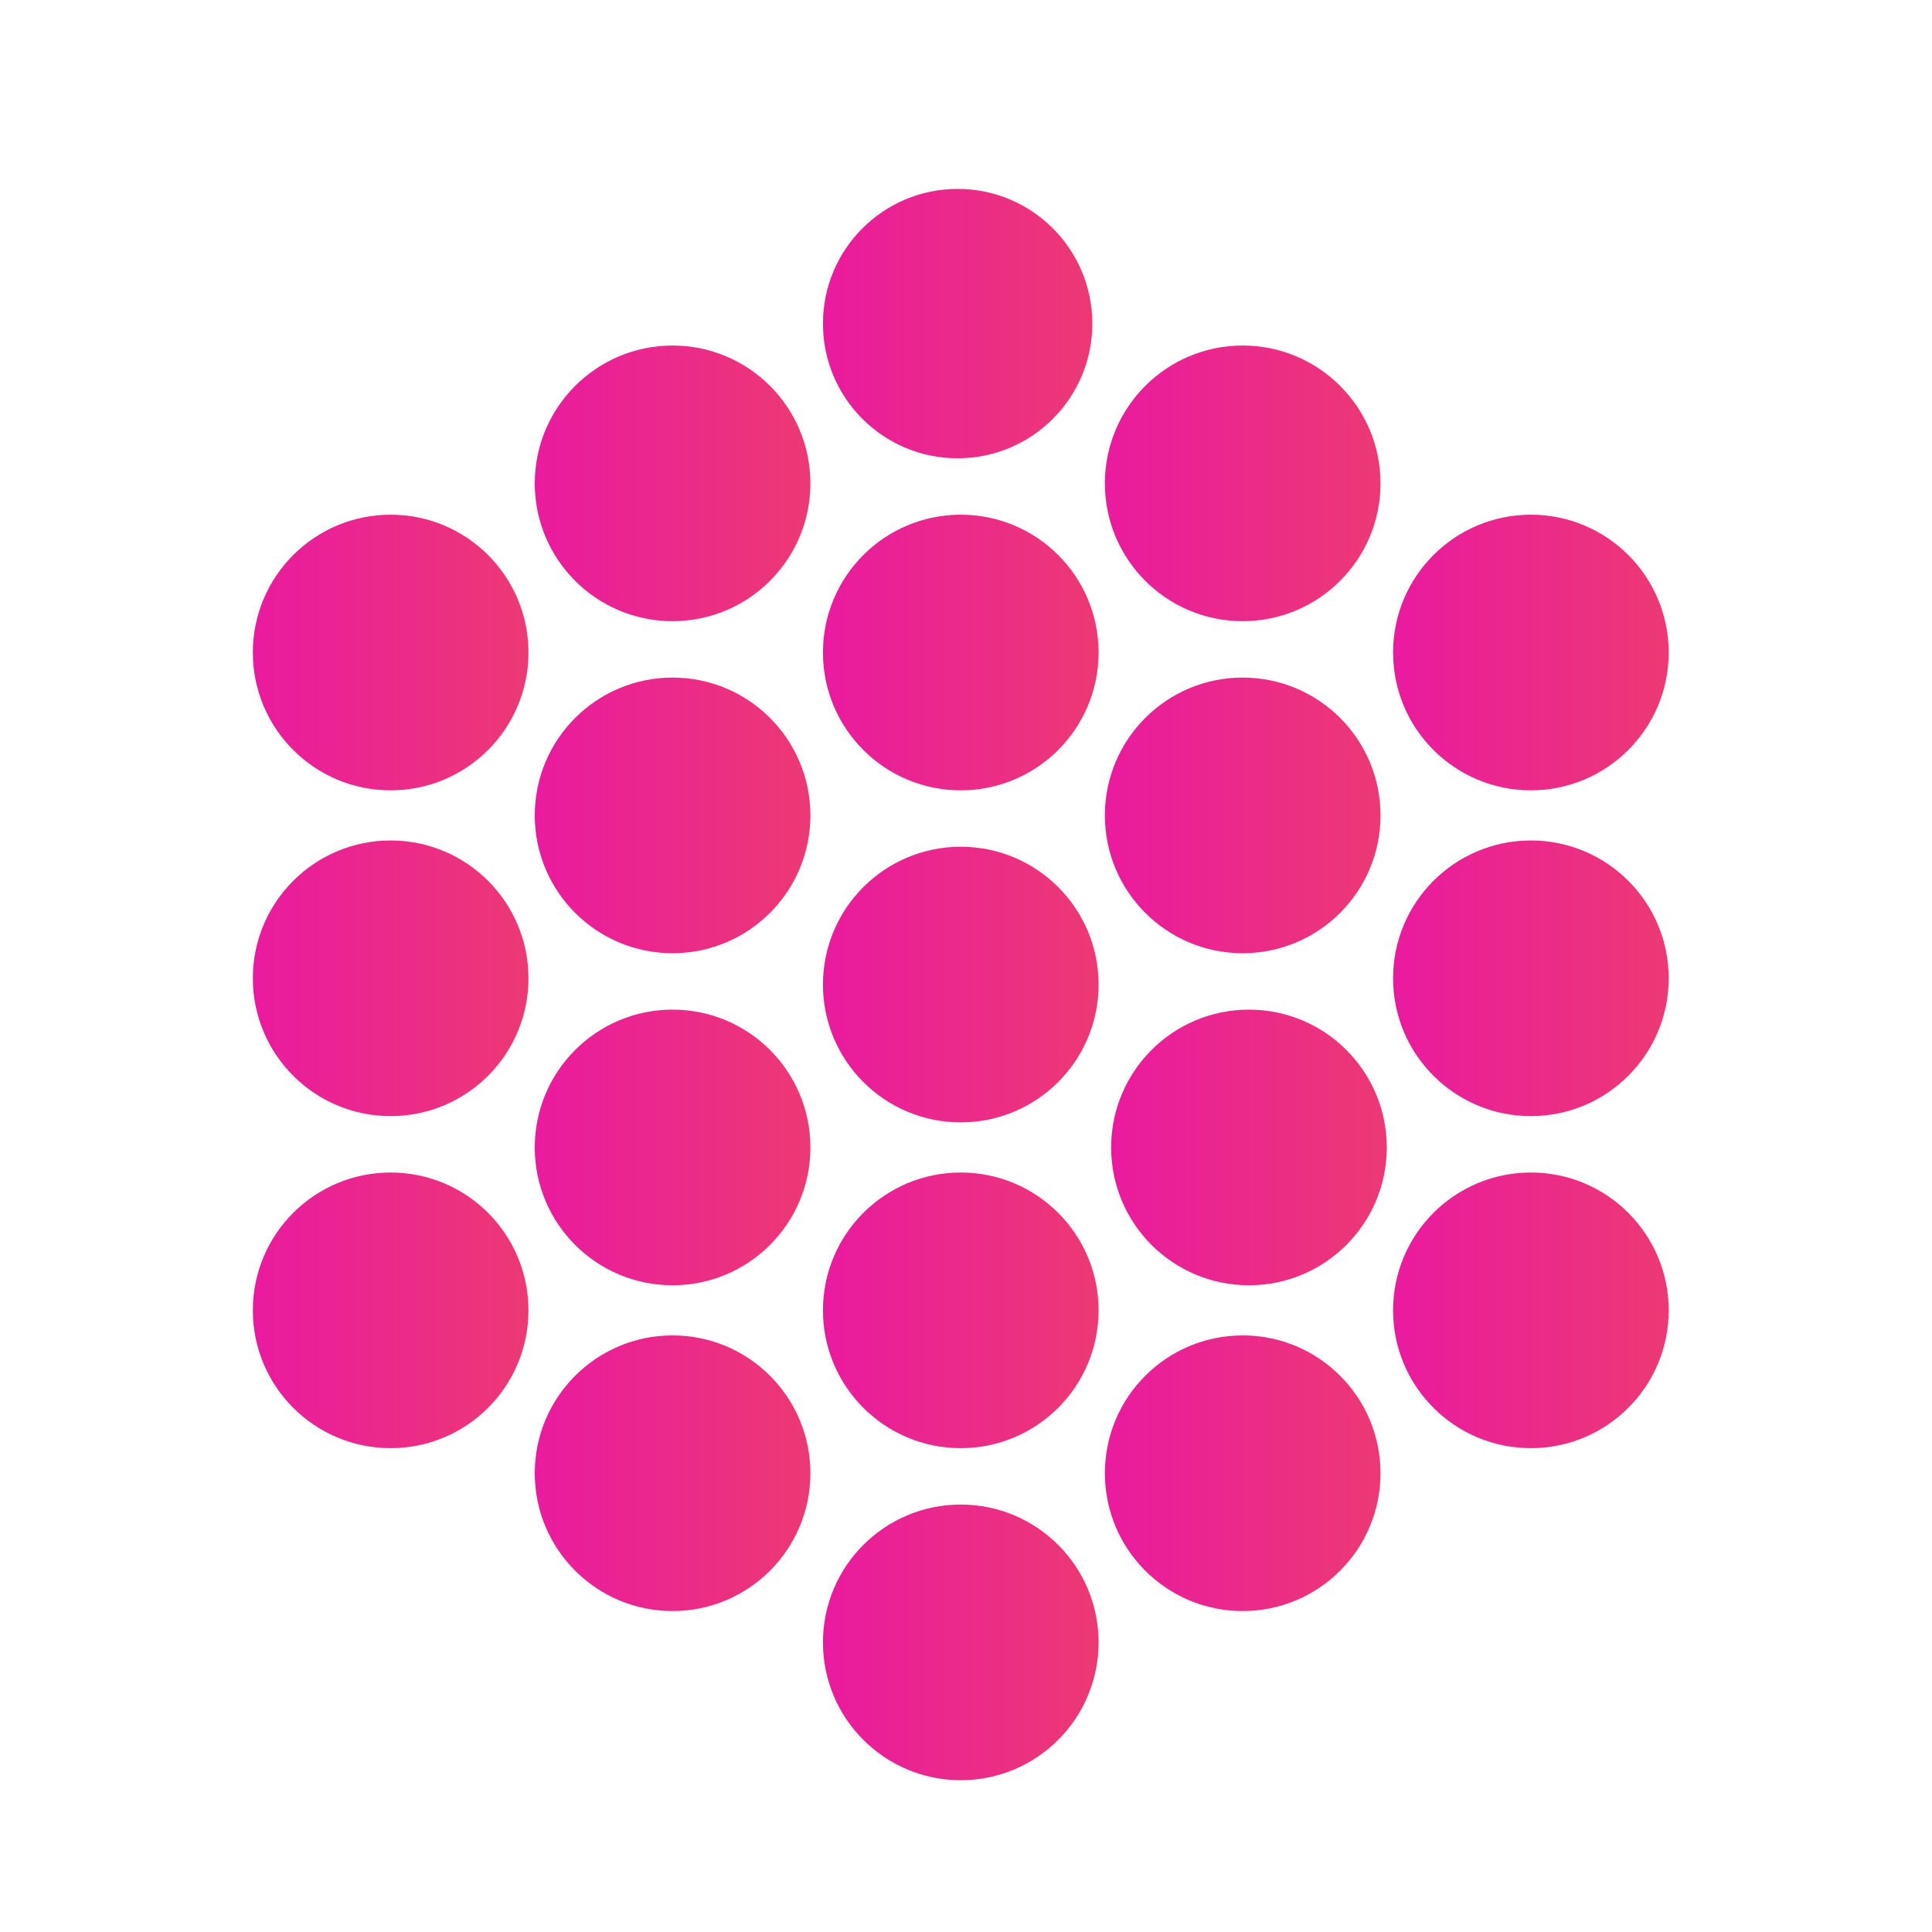
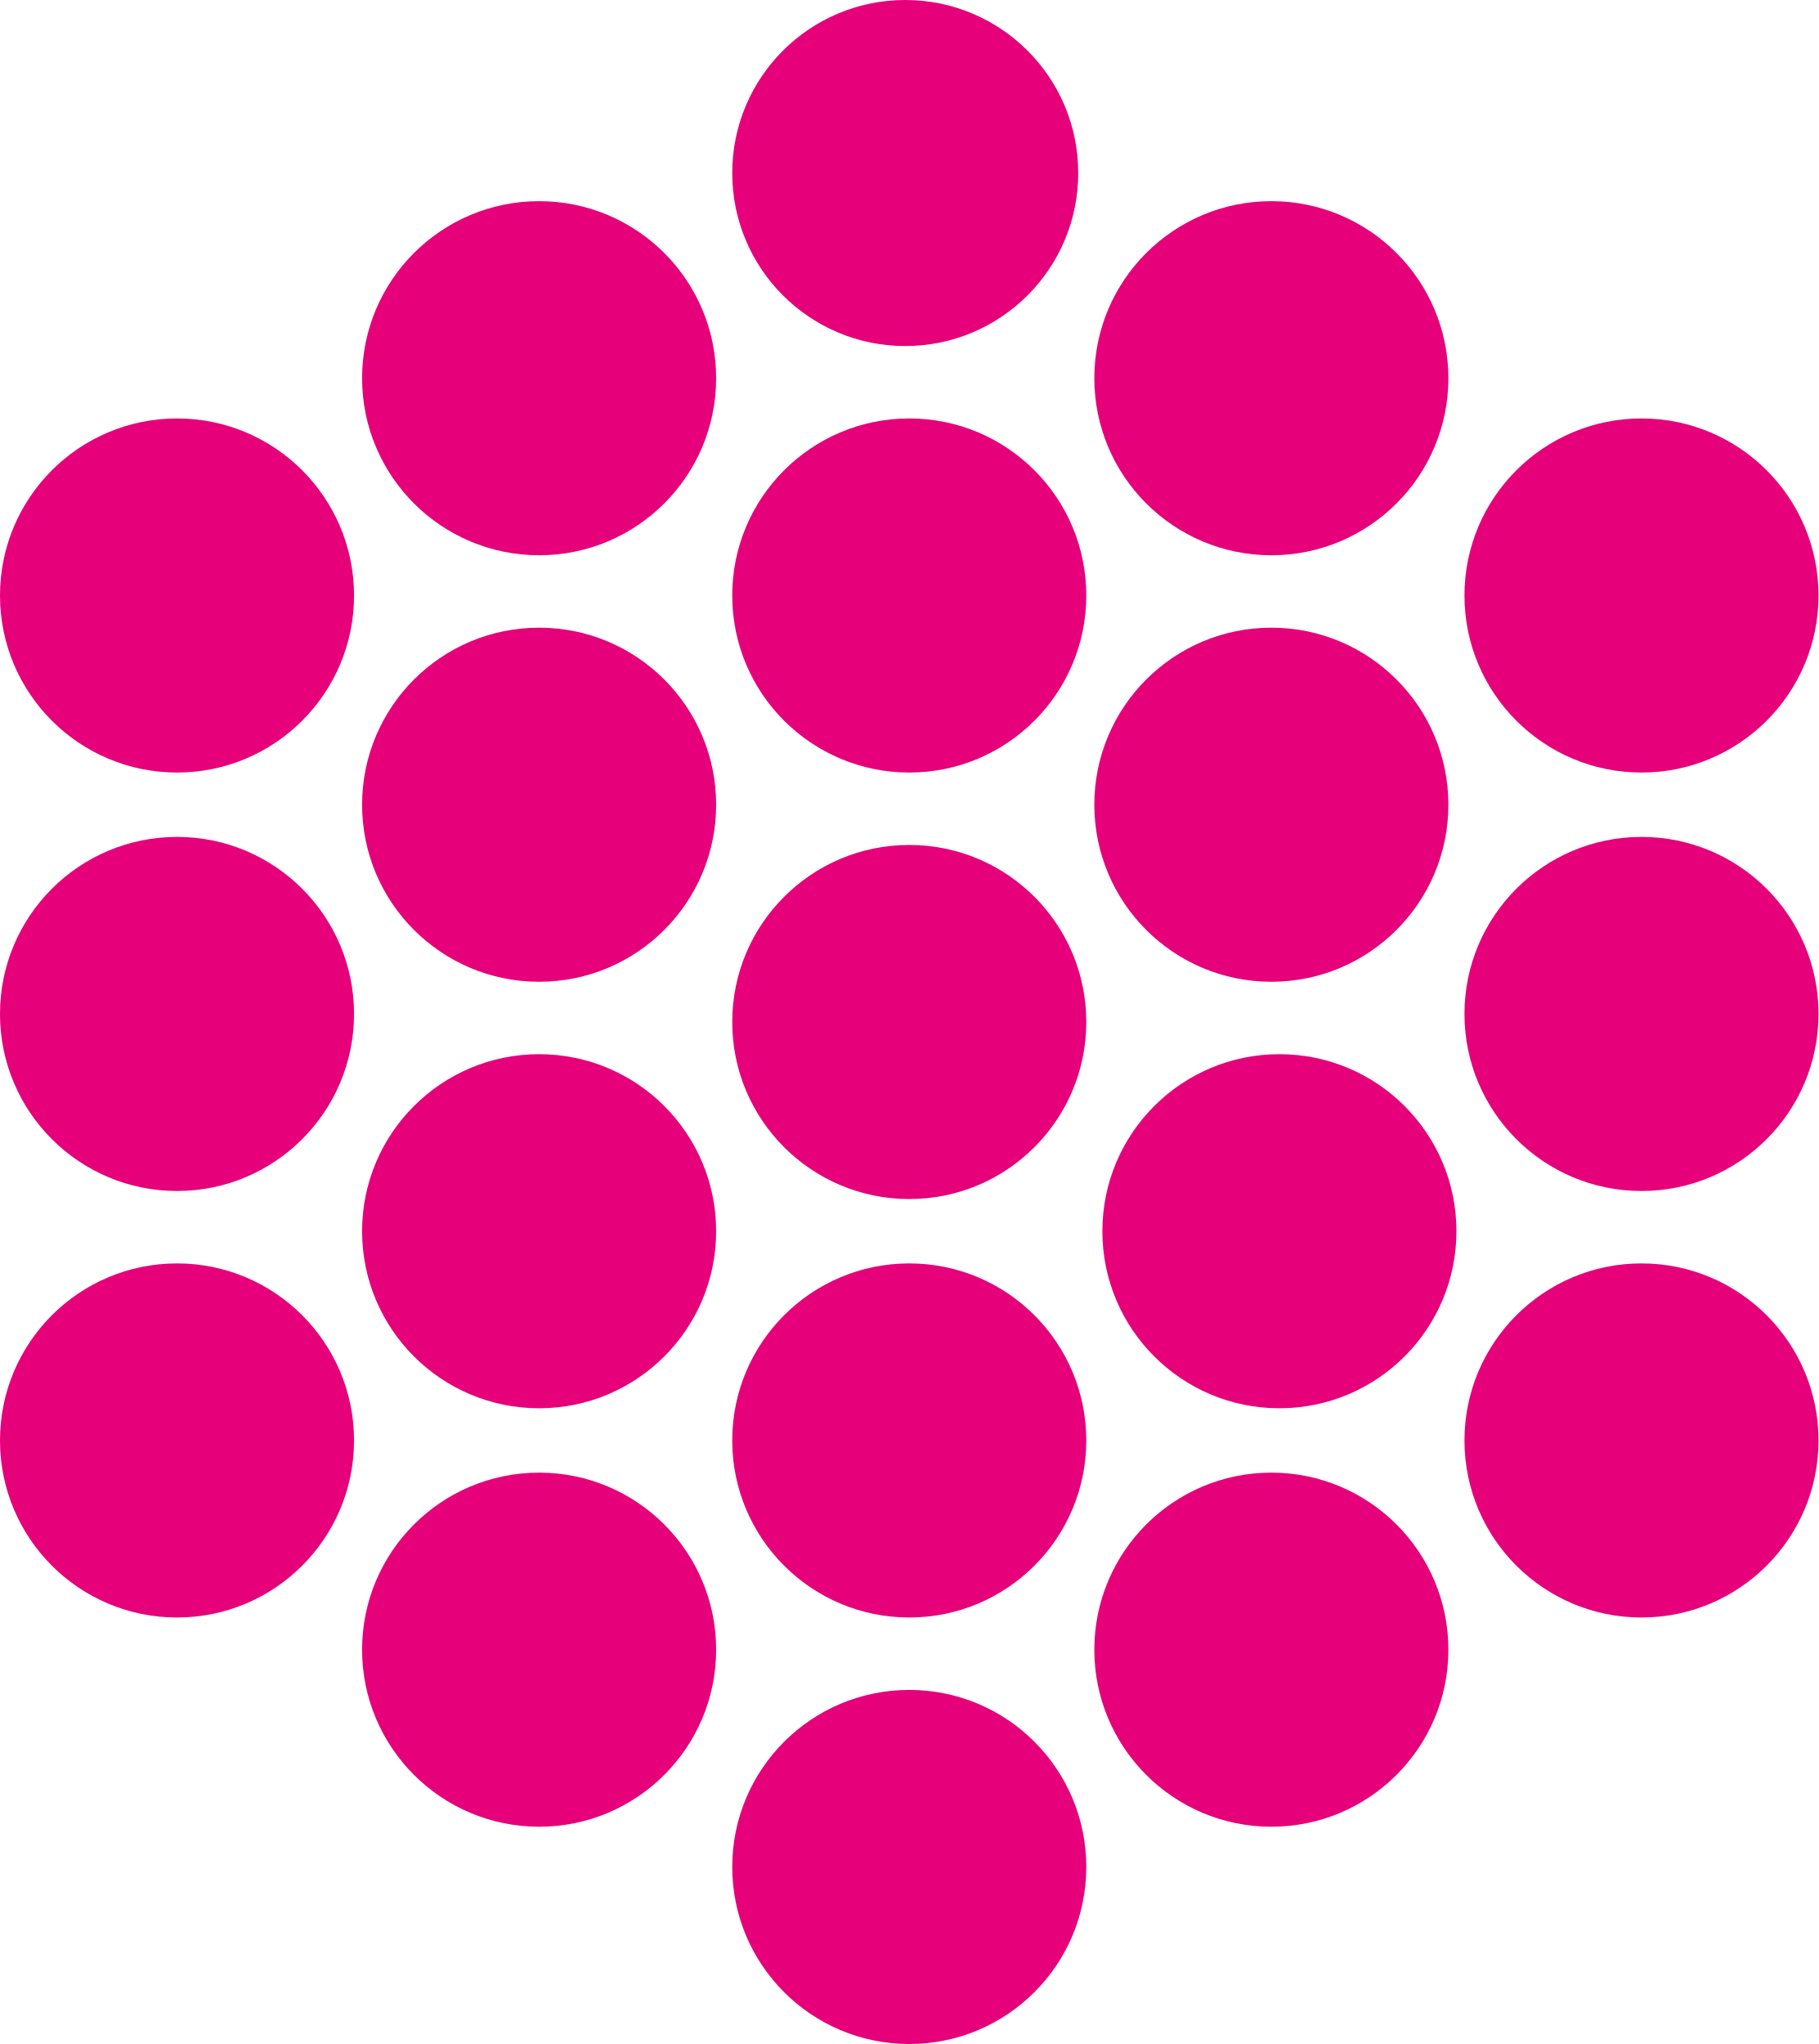
- <svg xmlns="http://www.w3.org/2000/svg" xmlns:xlink="http://www.w3.org/1999/xlink" viewBox="0 0 512 512">
-   <defs>
-     <linearGradient id="a" x1="218.086" y1="85.757" x2="289.479" y2="85.757" gradientUnits="userSpaceOnUse">
-       <stop offset="0" stop-color="#ea1a9f" />
-       <stop offset="1" stop-color="#ec3974" />
-     </linearGradient>
-     <linearGradient id="b" x1="141.713" y1="128.095" x2="214.766" y2="128.095" xlink:href="#a" />
-     <linearGradient id="c" x1="67" y1="172.923" x2="140.053" y2="172.923" xlink:href="#a" />
-     <linearGradient id="d" x1="141.713" y1="216.09" x2="214.766" y2="216.09" xlink:href="#a" />
-     <linearGradient id="e" y1="172.923" x2="291.139" y2="172.923" xlink:href="#a" />
-     <linearGradient id="f" x1="292.8" y1="128.095" x2="365.852" y2="128.095" xlink:href="#a" />
-     <linearGradient id="g" x1="67" y1="259.258" x2="140.053" y2="259.258" xlink:href="#a" />
-     <linearGradient id="h" x1="67" y1="347.253" x2="140.053" y2="347.253" xlink:href="#a" />
-     <linearGradient id="i" x1="141.713" y1="304.086" x2="214.766" y2="304.086" xlink:href="#a" />
-     <linearGradient id="j" y1="260.918" x2="291.139" y2="260.918" xlink:href="#a" />
-     <linearGradient id="k" x1="292.8" y1="216.09" x2="365.852" y2="216.09" xlink:href="#a" />
-     <linearGradient id="l" x1="369.173" y1="172.923" x2="442.226" y2="172.923" xlink:href="#a" />
-     <linearGradient id="m" x1="369.173" y1="259.258" x2="442.226" y2="259.258" xlink:href="#a" />
-     <linearGradient id="n" x1="294.46" y1="304.086" x2="367.513" y2="304.086" xlink:href="#a" />
-     <linearGradient id="o" y1="347.253" x2="291.139" y2="347.253" xlink:href="#a" />
-     <linearGradient id="p" x1="141.713" y1="390.421" x2="214.766" y2="390.421" xlink:href="#a" />
-     <linearGradient id="q" y1="435.249" x2="291.139" y2="435.249" xlink:href="#a" />
-     <linearGradient id="r" x1="292.8" y1="390.421" x2="365.852" y2="390.421" xlink:href="#a" />
-     <linearGradient id="s" x1="369.173" y1="347.253" x2="442.226" y2="347.253" xlink:href="#a" />
-   </defs>
-   <path d="M289.479 85.757c0 19.714-15.982 35.696-35.696 35.696s-35.696-15.982-35.696-35.696 15.982-35.696 35.696-35.696 35.696 15.982 35.696 35.696z" fill="url(#a)" />
-   <path d="M214.766 128.095c0 20.173-16.353 36.526-36.526 36.526s-36.526-16.353-36.526-36.526 16.353-36.526 36.526-36.526 36.526 16.353 36.526 36.526z" fill="url(#b)" />
-   <path d="M140.053 172.923c0 20.173-16.353 36.526-36.526 36.526s-36.526-16.353-36.526-36.526 16.353-36.526 36.526-36.526 36.526 16.353 36.526 36.526z" fill="url(#c)" />
-   <path d="M214.766 216.09c0 20.173-16.353 36.526-36.526 36.526s-36.526-16.353-36.526-36.526 16.353-36.526 36.526-36.526 36.526 16.353 36.526 36.526z" fill="url(#d)" />
-   <path d="M291.139 172.923c0 20.173-16.353 36.526-36.526 36.526s-36.526-16.353-36.526-36.526 16.353-36.526 36.526-36.526 36.526 16.353 36.526 36.526z" fill="url(#e)" />
-   <path d="M365.852 128.095c0 20.173-16.353 36.526-36.526 36.526S292.8 148.268 292.8 128.095s16.353-36.526 36.526-36.526 36.526 16.353 36.526 36.526z" fill="url(#f)" />
-   <path d="M140.053 259.258c0 20.173-16.353 36.526-36.526 36.526s-36.526-16.353-36.526-36.526 16.353-36.526 36.526-36.526 36.526 16.353 36.526 36.526z" fill="url(#g)" />
-   <path d="M140.053 347.253c0 20.173-16.353 36.526-36.526 36.526s-36.526-16.353-36.526-36.526 16.353-36.526 36.526-36.526 36.526 16.353 36.526 36.526z" fill="url(#h)" />
-   <path d="M214.766 304.086c0 20.173-16.353 36.526-36.526 36.526s-36.526-16.353-36.526-36.526 16.353-36.526 36.526-36.526 36.526 16.353 36.526 36.526z" fill="url(#i)" />
-   <path d="M291.139 260.918c0 20.173-16.353 36.526-36.526 36.526s-36.526-16.353-36.526-36.526 16.353-36.526 36.526-36.526 36.526 16.353 36.526 36.526z" fill="url(#j)" />
-   <path d="M365.852 216.09c0 20.173-16.353 36.526-36.526 36.526S292.8 236.263 292.8 216.09s16.353-36.526 36.526-36.526 36.526 16.353 36.526 36.526z" fill="url(#k)" />
-   <path d="M442.226 172.923c0 20.173-16.353 36.526-36.526 36.526s-36.526-16.353-36.526-36.526 16.353-36.526 36.526-36.526 36.526 16.353 36.526 36.526z" fill="url(#l)" />
-   <path d="M442.226 259.258c0 20.173-16.353 36.526-36.526 36.526s-36.526-16.353-36.526-36.526 16.353-36.526 36.526-36.526 36.526 16.353 36.526 36.526z" fill="url(#m)" />
-   <path d="M367.513 304.086c0 20.173-16.353 36.526-36.526 36.526s-36.526-16.353-36.526-36.526 16.353-36.526 36.526-36.526 36.526 16.353 36.526 36.526z" fill="url(#n)" />
-   <path d="M291.139 347.253c0 20.173-16.353 36.526-36.526 36.526s-36.526-16.353-36.526-36.526 16.353-36.526 36.526-36.526 36.526 16.353 36.526 36.526z" fill="url(#o)" />
-   <path d="M214.766 390.421c0 20.173-16.353 36.526-36.526 36.526s-36.526-16.353-36.526-36.526 16.353-36.526 36.526-36.526 36.526 16.353 36.526 36.526z" fill="url(#p)" />
-   <path d="M291.139 435.249c0 20.173-16.353 36.526-36.526 36.526s-36.526-16.353-36.526-36.526 16.353-36.526 36.526-36.526 36.526 16.353 36.526 36.526z" fill="url(#q)" />
-   <path d="M365.852 390.421c0 20.173-16.353 36.526-36.526 36.526S292.8 410.594 292.8 390.421s16.353-36.526 36.526-36.526 36.526 16.353 36.526 36.526z" fill="url(#r)" />
-   <path d="M442.226 347.253c0 20.173-16.353 36.526-36.526 36.526s-36.526-16.353-36.526-36.526 16.353-36.526 36.526-36.526 36.526 16.353 36.526 36.526z" fill="url(#s)" />
+ <svg xmlns="http://www.w3.org/2000/svg" id="Layer_2" viewBox="0 0 371.031 417">
+   <g id="Layer_2-2">
+     <path d="M219.992,35.297c0,19.494-15.803,35.297-35.297,35.297s-35.297-15.803-35.297-35.297S165.201,0,184.695,0s35.297,15.803,35.297,35.297Z" style="fill:#E6007A; stroke-width:0px;" />
+     <path d="M146.114,77.161c0,19.947-16.171,36.118-36.118,36.118s-36.118-16.171-36.118-36.118,16.171-36.118,36.118-36.118,36.118,16.171,36.118,36.118Z" style="fill:#E6007A; stroke-width:0px;" />
+     <path d="M72.236,121.488c0,19.947-16.171,36.118-36.118,36.118S0,141.436,0,121.488s16.171-36.118,36.118-36.118,36.118,16.171,36.118,36.118Z" style="fill:#E6007A; stroke-width:0px;" />
+     <path d="M146.114,164.173c0,19.947-16.171,36.118-36.118,36.118s-36.118-16.171-36.118-36.118,16.171-36.118,36.118-36.118,36.118,16.171,36.118,36.118Z" style="fill:#E6007A; stroke-width:0px;" />
+     <path d="M221.634,121.488c0,19.947-16.171,36.118-36.118,36.118s-36.118-16.171-36.118-36.118,16.171-36.118,36.118-36.118,36.118,16.171,36.118,36.118Z" style="fill:#E6007A; stroke-width:0px;" />
+     <path d="M295.512,77.161c0,19.947-16.171,36.118-36.118,36.118s-36.118-16.171-36.118-36.118,16.171-36.118,36.118-36.118,36.118,16.171,36.118,36.118Z" style="fill:#E6007A; stroke-width:0px;" />
+     <path d="M72.236,206.858c0,19.947-16.171,36.118-36.118,36.118S0,226.806,0,206.858s16.171-36.118,36.118-36.118,36.118,16.171,36.118,36.118Z" style="fill:#E6007A; stroke-width:0px;" />
+     <path d="M72.236,293.87c0,19.947-16.171,36.118-36.118,36.118S0,313.818,0,293.87s16.171-36.118,36.118-36.118,36.118,16.171,36.118,36.118Z" style="fill:#E6007A; stroke-width:0px;" />
+     <path d="M146.114,251.185c0,19.947-16.171,36.118-36.118,36.118s-36.118-16.171-36.118-36.118,16.171-36.118,36.118-36.118,36.118,16.171,36.118,36.118Z" style="fill:#E6007A; stroke-width:0px;" />
+     <path d="M221.634,208.5c0,19.947-16.171,36.118-36.118,36.118s-36.118-16.171-36.118-36.118,16.171-36.118,36.118-36.118,36.118,16.171,36.118,36.118Z" style="fill:#E6007A; stroke-width:0px;" />
+     <path d="M295.512,164.173c0,19.947-16.171,36.118-36.118,36.118s-36.118-16.171-36.118-36.118,16.171-36.118,36.118-36.118,36.118,16.171,36.118,36.118Z" style="fill:#E6007A; stroke-width:0px;" />
+     <path d="M371.031,121.488c0,19.947-16.171,36.118-36.118,36.118s-36.118-16.171-36.118-36.118,16.171-36.118,36.118-36.118,36.118,16.171,36.118,36.118Z" style="fill:#E6007A; stroke-width:0px;" />
+     <path d="M371.031,206.858c0,19.947-16.171,36.118-36.118,36.118s-36.118-16.171-36.118-36.118,16.171-36.118,36.118-36.118,36.118,16.171,36.118,36.118Z" style="fill:#E6007A; stroke-width:0px;" />
+     <path d="M297.154,251.185c0,19.947-16.171,36.118-36.118,36.118s-36.118-16.171-36.118-36.118,16.171-36.118,36.118-36.118,36.118,16.171,36.118,36.118Z" style="fill:#E6007A; stroke-width:0px;" />
+     <path d="M221.634,293.87c0,19.947-16.171,36.118-36.118,36.118s-36.118-16.171-36.118-36.118,16.171-36.118,36.118-36.118,36.118,16.171,36.118,36.118Z" style="fill:#E6007A; stroke-width:0px;" />
+     <path d="M146.114,336.555c0,19.947-16.171,36.118-36.118,36.118s-36.118-16.171-36.118-36.118,16.171-36.118,36.118-36.118,36.118,16.171,36.118,36.118Z" style="fill:#E6007A; stroke-width:0px;" />
+     <path d="M221.634,380.882c0,19.947-16.171,36.118-36.118,36.118s-36.118-16.171-36.118-36.118,16.171-36.118,36.118-36.118,36.118,16.171,36.118,36.118Z" style="fill:#E6007A; stroke-width:0px;" />
+     <path d="M295.512,336.555c0,19.947-16.171,36.118-36.118,36.118s-36.118-16.171-36.118-36.118,16.171-36.118,36.118-36.118,36.118,16.171,36.118,36.118Z" style="fill:#E6007A; stroke-width:0px;" />
+     <path d="M371.031,293.87c0,19.947-16.171,36.118-36.118,36.118s-36.118-16.171-36.118-36.118,16.171-36.118,36.118-36.118,36.118,16.171,36.118,36.118Z" style="fill:#E6007A; stroke-width:0px;" />
+   </g>
</svg>
